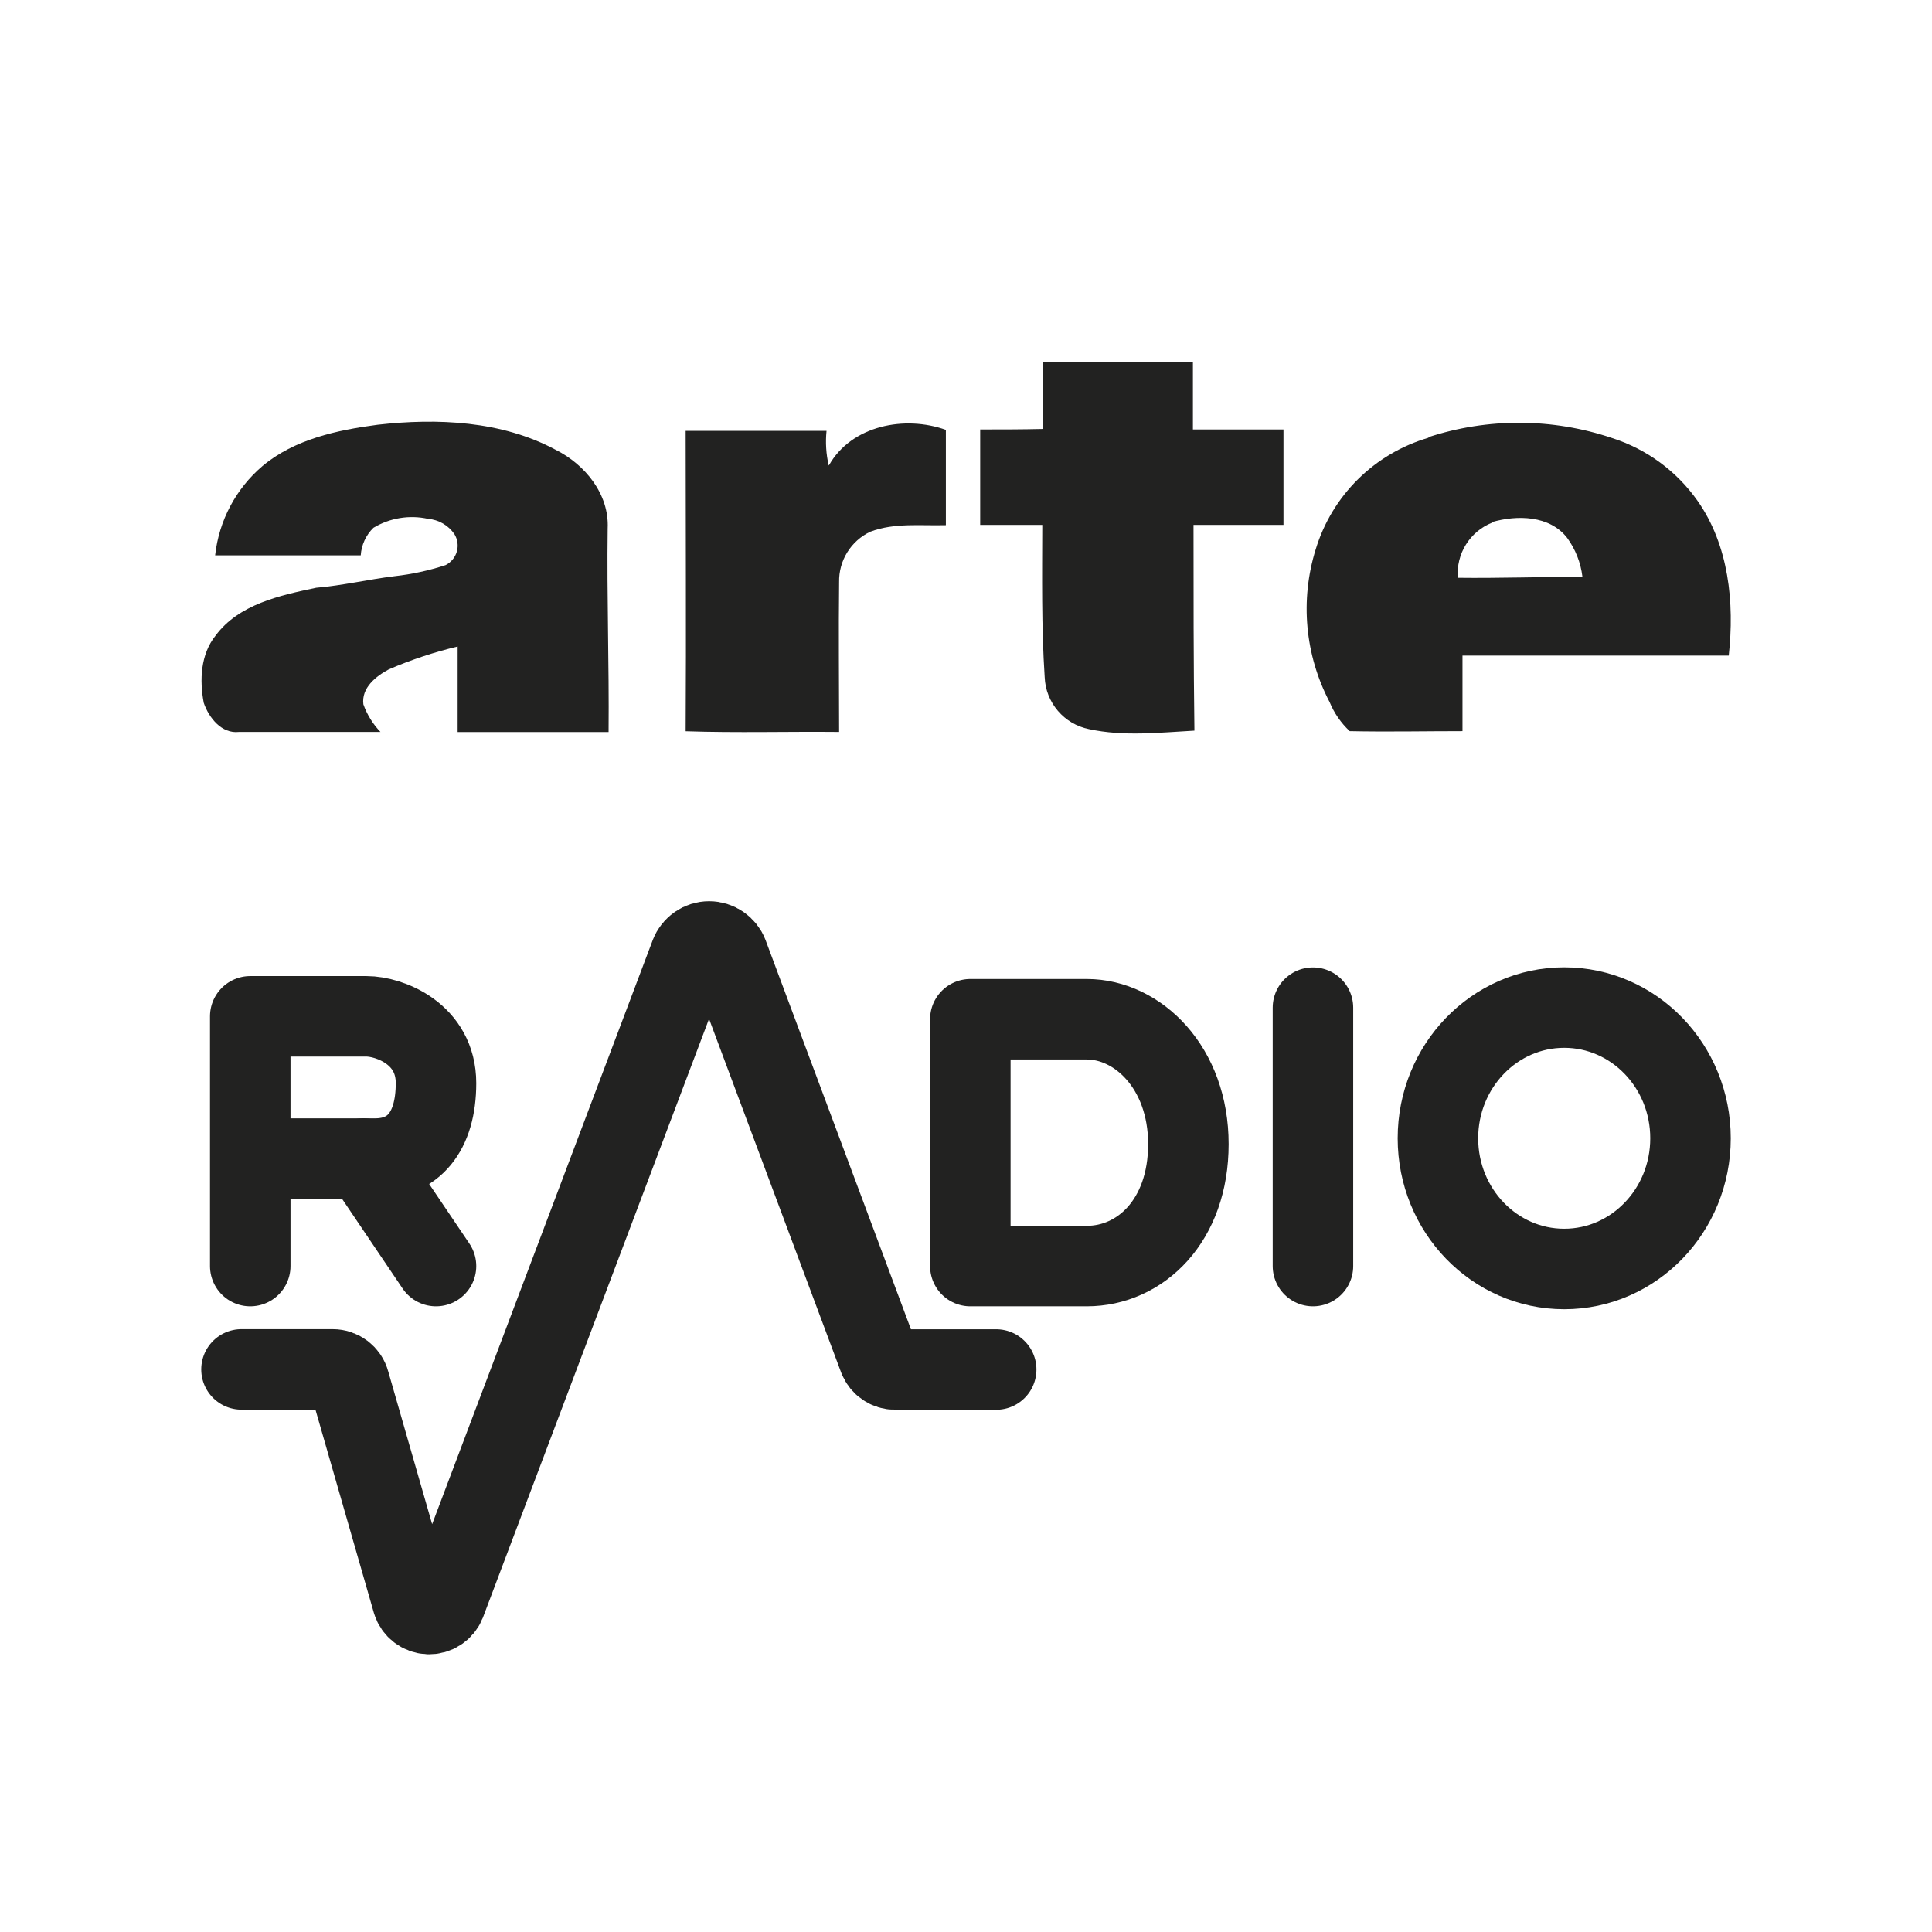
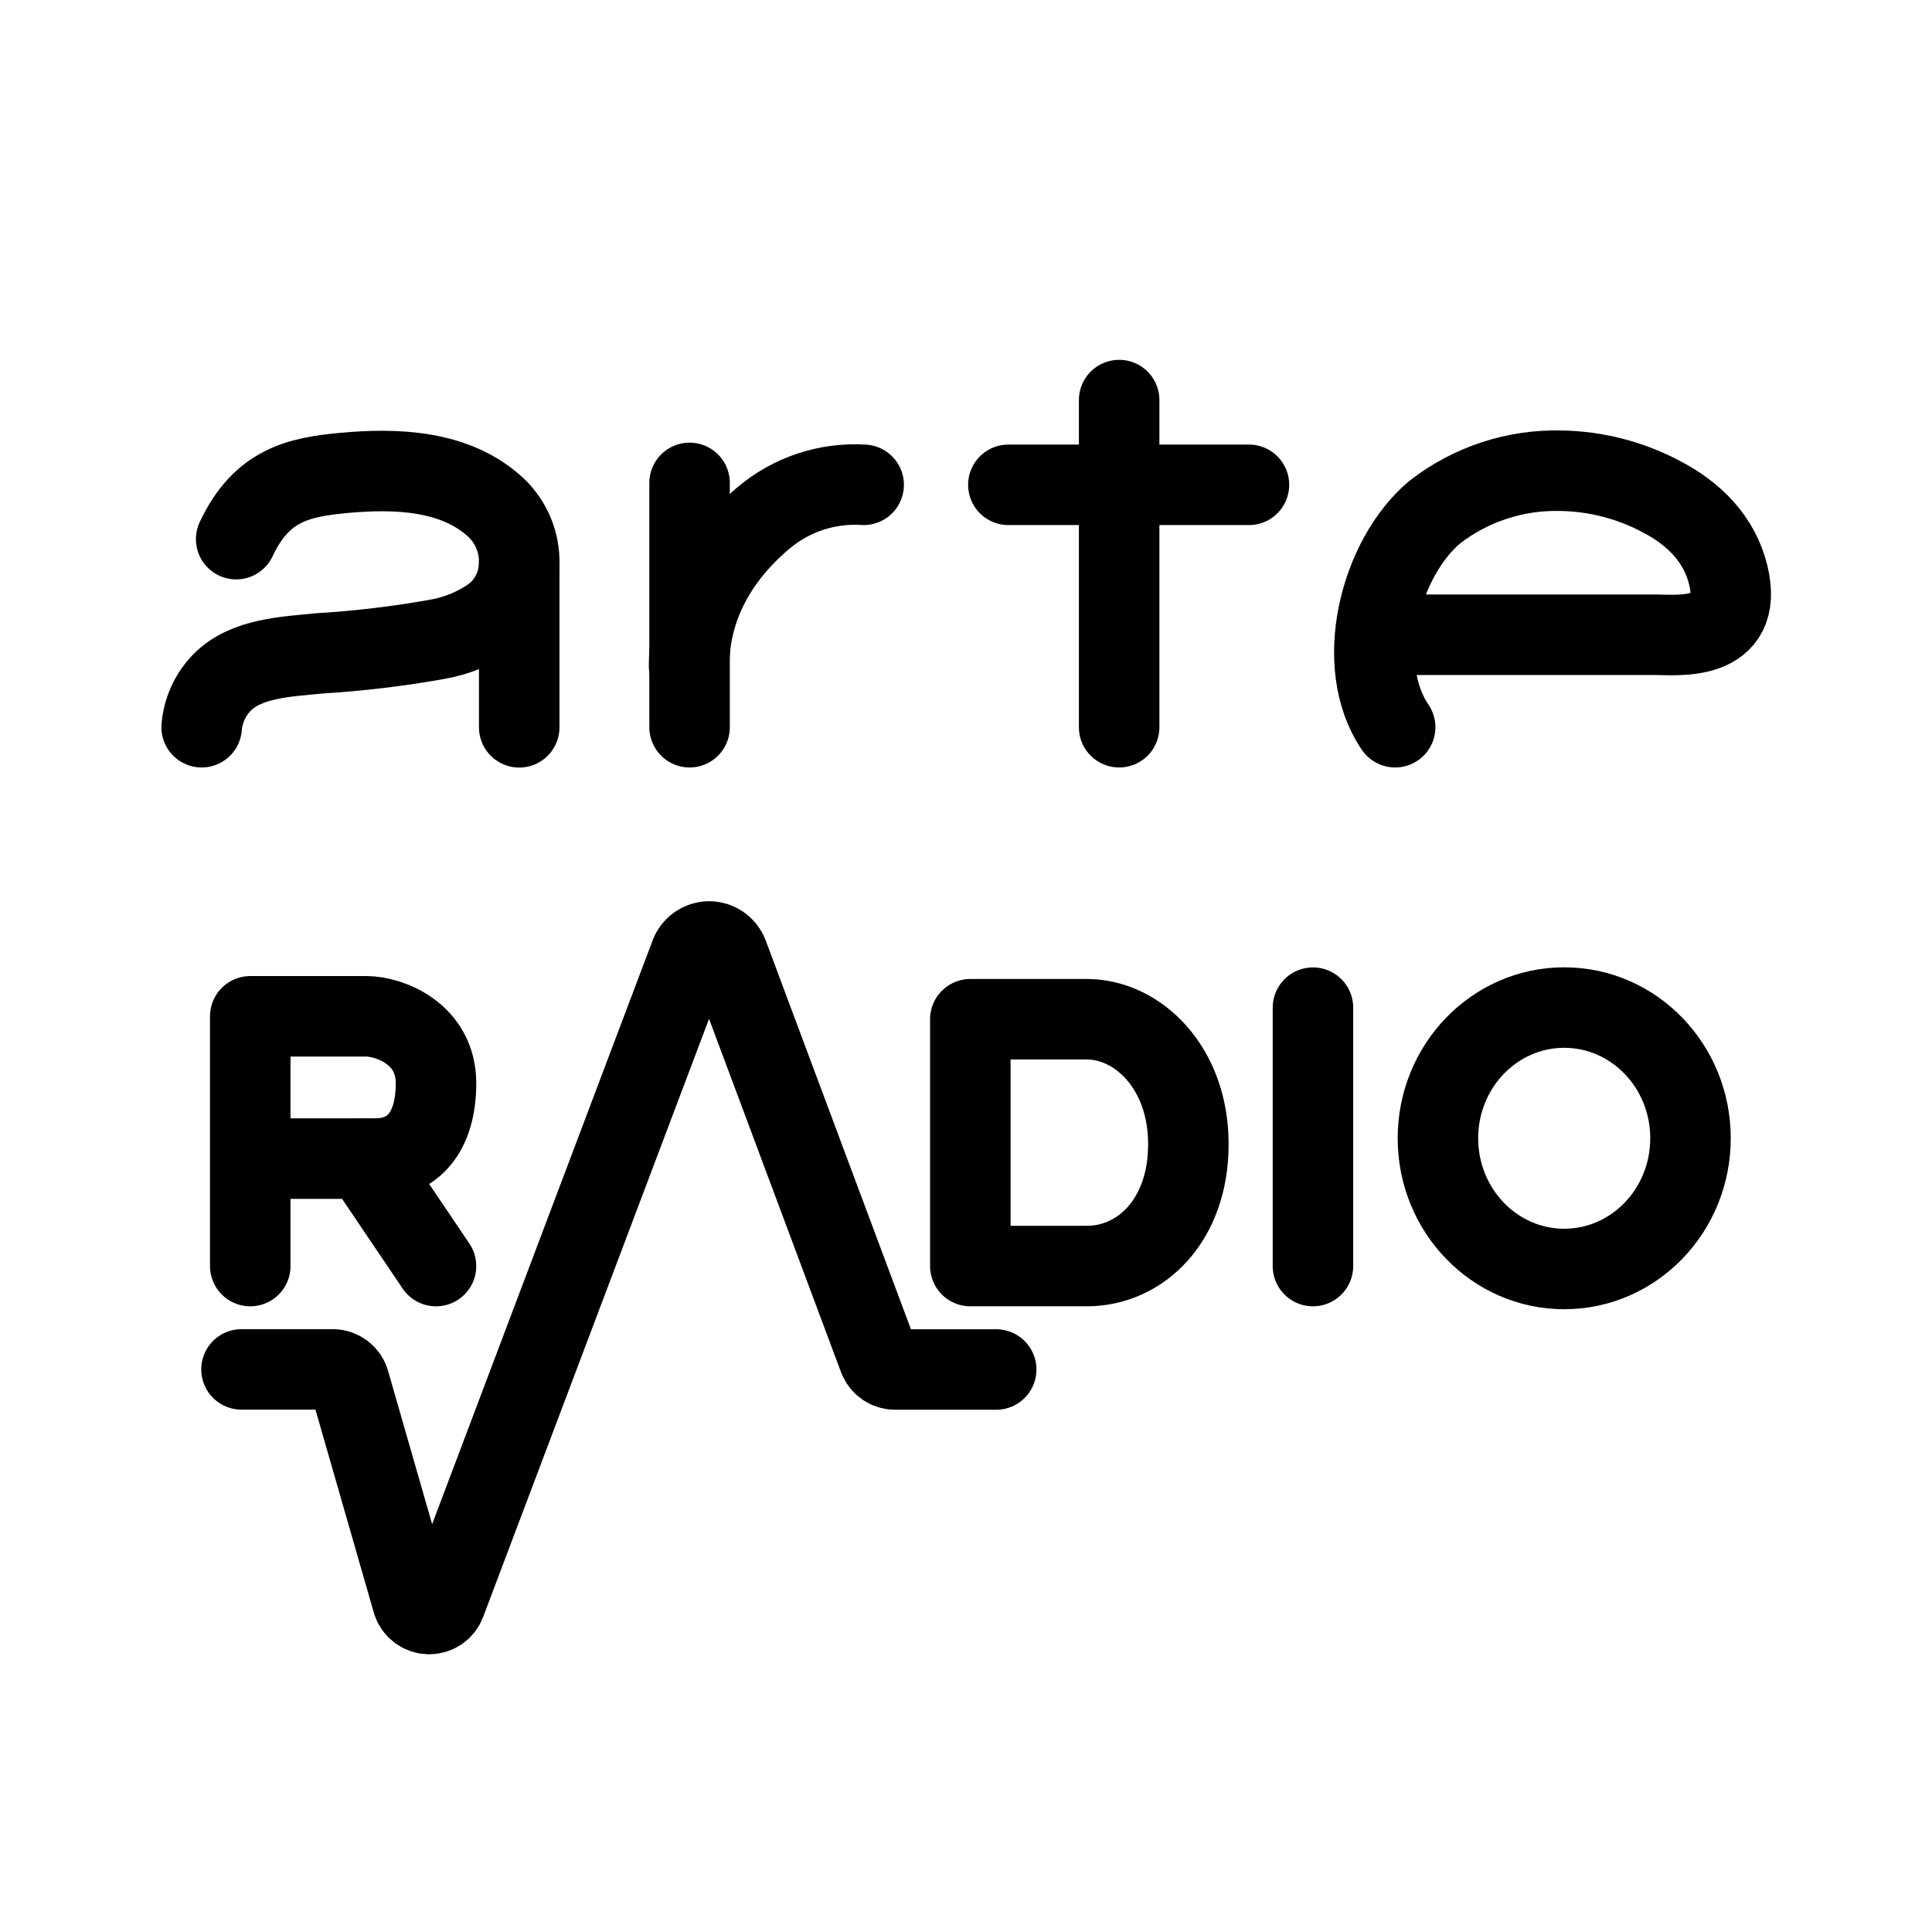
<svg xmlns="http://www.w3.org/2000/svg" id="Calque_2" data-name="Calque 2" viewBox="0 0 192 192">
  <defs>
-     <style>.cls-1{fill:#222221;}.cls-2{fill:none;stroke:#222221;stroke-linecap:round;stroke-linejoin:round;stroke-width:8px;}</style>
+     <style>.cls-1,.cls-2{fill:none;stroke:#000;stroke-linecap:round;stroke-width:8px;}.cls-1{stroke-linejoin:round;}.cls-2{stroke-miterlimit:10;}</style>
  </defs>
-   <path id="path6" class="cls-1" d="M103.55,36h15c0,2.23,0,4.45,0,6.68,3,0,6,0,9,0q0,4.74,0,9.48c-3,0-6,0-8.94,0,0,6.81,0,13.63.09,20.45-3.49.19-7,.6-10.48-.15a5.49,5.49,0,0,1-4.4-5.16c-.33-5-.25-10.09-.24-15.14-2.06,0-4.12,0-6.17,0,0-3.16,0-6.32,0-9.48,2.07,0,4.13,0,6.2-.05,0-2.22,0-4.44,0-6.66Z" />
-   <path id="path8" class="cls-1" d="M37.54,42.21c5.94-.67,12.3-.39,17.66,2.48,2.93,1.46,5.36,4.41,5.19,7.83-.09,6.75.15,13.49.09,20.23-5,0-10,0-15,0,0-2.83,0-5.67,0-8.5a41.87,41.87,0,0,0-6.84,2.27c-1.29.69-2.73,1.83-2.53,3.47a7.64,7.64,0,0,0,1.7,2.75c-4.69,0-9.37,0-14.06,0-1.74.2-3-1.43-3.5-2.89-.43-2.25-.32-4.82,1.17-6.68,2.32-3.13,6.39-4,10-4.76,2.62-.22,5.18-.83,7.79-1.15a25.21,25.21,0,0,0,5.07-1.1,2.17,2.17,0,0,0,.88-3.08,3.52,3.52,0,0,0-2.62-1.52,7.44,7.44,0,0,0-5.43.89,4.23,4.23,0,0,0-1.26,2.74H21.38a13.6,13.6,0,0,1,4.7-8.87C29.26,43.65,33.51,42.74,37.54,42.21Z" />
-   <g id="path10">
-     <path class="cls-1" d="M82.37,46.26c2.25-4,7.57-5,11.63-3.54,0,3.16,0,6.32,0,9.47-2.5.07-5.11-.26-7.51.65a5.42,5.42,0,0,0-3.1,5c-.06,5,0,9.94,0,14.9-5.08-.05-10.17.1-15.25-.07.06-9.95,0-19.9,0-29.85,4.67,0,9.35,0,14,0a10.54,10.54,0,0,0,.21,3.41Z" />
-   </g>
-   <path id="path12" class="cls-1" d="M141.94,43.45a29,29,0,0,1,18.26.08,16.57,16.57,0,0,1,8.5,6.24c3.11,4.42,3.68,10.13,3.1,15.38q-13.23,0-26.46,0c0,2.5,0,5,0,7.51-3.74,0-7.48.08-11.21,0a8.29,8.29,0,0,1-2-2.9,19.93,19.93,0,0,1-1.38-15.16,16.57,16.57,0,0,1,11.22-11.1m6.34,8.43a5.43,5.43,0,0,0-3.43,5.49c4.13.05,8.25-.1,12.38-.1a8.24,8.24,0,0,0-1.52-3.87C154,51.2,150.76,51.17,148.28,51.88Z" />
-   <path class="cls-2" d="M24.87,125.82V101H36.41c2.31,0,6.92,1.74,6.92,6.64s-2.3,7.5-6.06,7.5H24.87" />
-   <line class="cls-2" x1="36.12" y1="115.14" x2="43.33" y2="125.82" />
-   <path class="cls-2" d="M24,136.09h9.06a1.72,1.72,0,0,1,1.67,1.28L41,159.18a1.73,1.73,0,0,0,3.26.13L68.61,94.84a2,2,0,0,1,3.73,0l15,40.16a1.74,1.74,0,0,0,1.62,1.1H99" />
-   <path class="cls-2" d="M96.43,125.82V101.29H108c5.07,0,10.1,4.8,10.1,12.41s-4.76,12.12-10.1,12.12Z" />
-   <line class="cls-2" x1="130.48" y1="100.14" x2="130.48" y2="125.82" />
-   <ellipse class="cls-2" cx="155.45" cy="113.12" rx="12.55" ry="12.99" />
+   <path class="cls-1" d="M24.87,125.82V101H36.41c2.31,0,6.92,1.74,6.92,6.64s-2.3,7.5-6.06,7.5H24.87" />
+   <line class="cls-1" x1="36.12" y1="115.14" x2="43.33" y2="125.82" />
+   <path class="cls-1" d="M24,136.09h9.06a1.72,1.72,0,0,1,1.67,1.28L41,159.18a1.73,1.73,0,0,0,3.26.13L68.61,94.84a2,2,0,0,1,3.73,0l15,40.16a1.74,1.74,0,0,0,1.62,1.1H99" />
+   <path class="cls-1" d="M96.43,125.82V101.29H108c5.07,0,10.1,4.8,10.1,12.41s-4.76,12.12-10.1,12.12Z" />
+   <line class="cls-1" x1="130.48" y1="100.14" x2="130.48" y2="125.82" />
+   <ellipse class="cls-1" cx="155.45" cy="113.12" rx="12.55" ry="12.99" />
+   <line class="cls-2" x1="68.53" y1="47.99" x2="68.53" y2="72.27" />
+   <path class="cls-2" d="M85.83,48.18a14.08,14.08,0,0,0-10,3.33c-4.46,3.78-7.35,8.76-7.35,14.7" />
+   <line class="cls-2" x1="111.22" y1="39.76" x2="111.22" y2="72.27" />
+   <line class="cls-2" x1="100.21" y1="48.18" x2="124.12" y2="48.18" />
+   <path class="cls-2" d="M138.65,63.08h25.92c2,0,8.82.79,7.18-5.94-.87-3.58-3.42-6.1-6.62-7.77a22,22,0,0,0-10-2.59,19.65,19.65,0,0,0-12.54,4.11c-5.45,4.57-8.17,15.17-3.94,21.38" />
+   <path class="cls-2" d="M23.47,53.58C26,48.18,29.7,47.42,34.15,47c5.19-.48,11.16-.3,15.19,3.49A7.43,7.43,0,0,1,51.6,56l0,16.28" />
+   <path class="cls-2" d="M51.59,56A6.64,6.64,0,0,1,49,61.22a13.59,13.59,0,0,1-5.58,2.32,101.34,101.34,0,0,1-11.66,1.39c-3.23.33-7.31.44-9.72,2.92a7.22,7.22,0,0,0-2,4.42" />
</svg>
